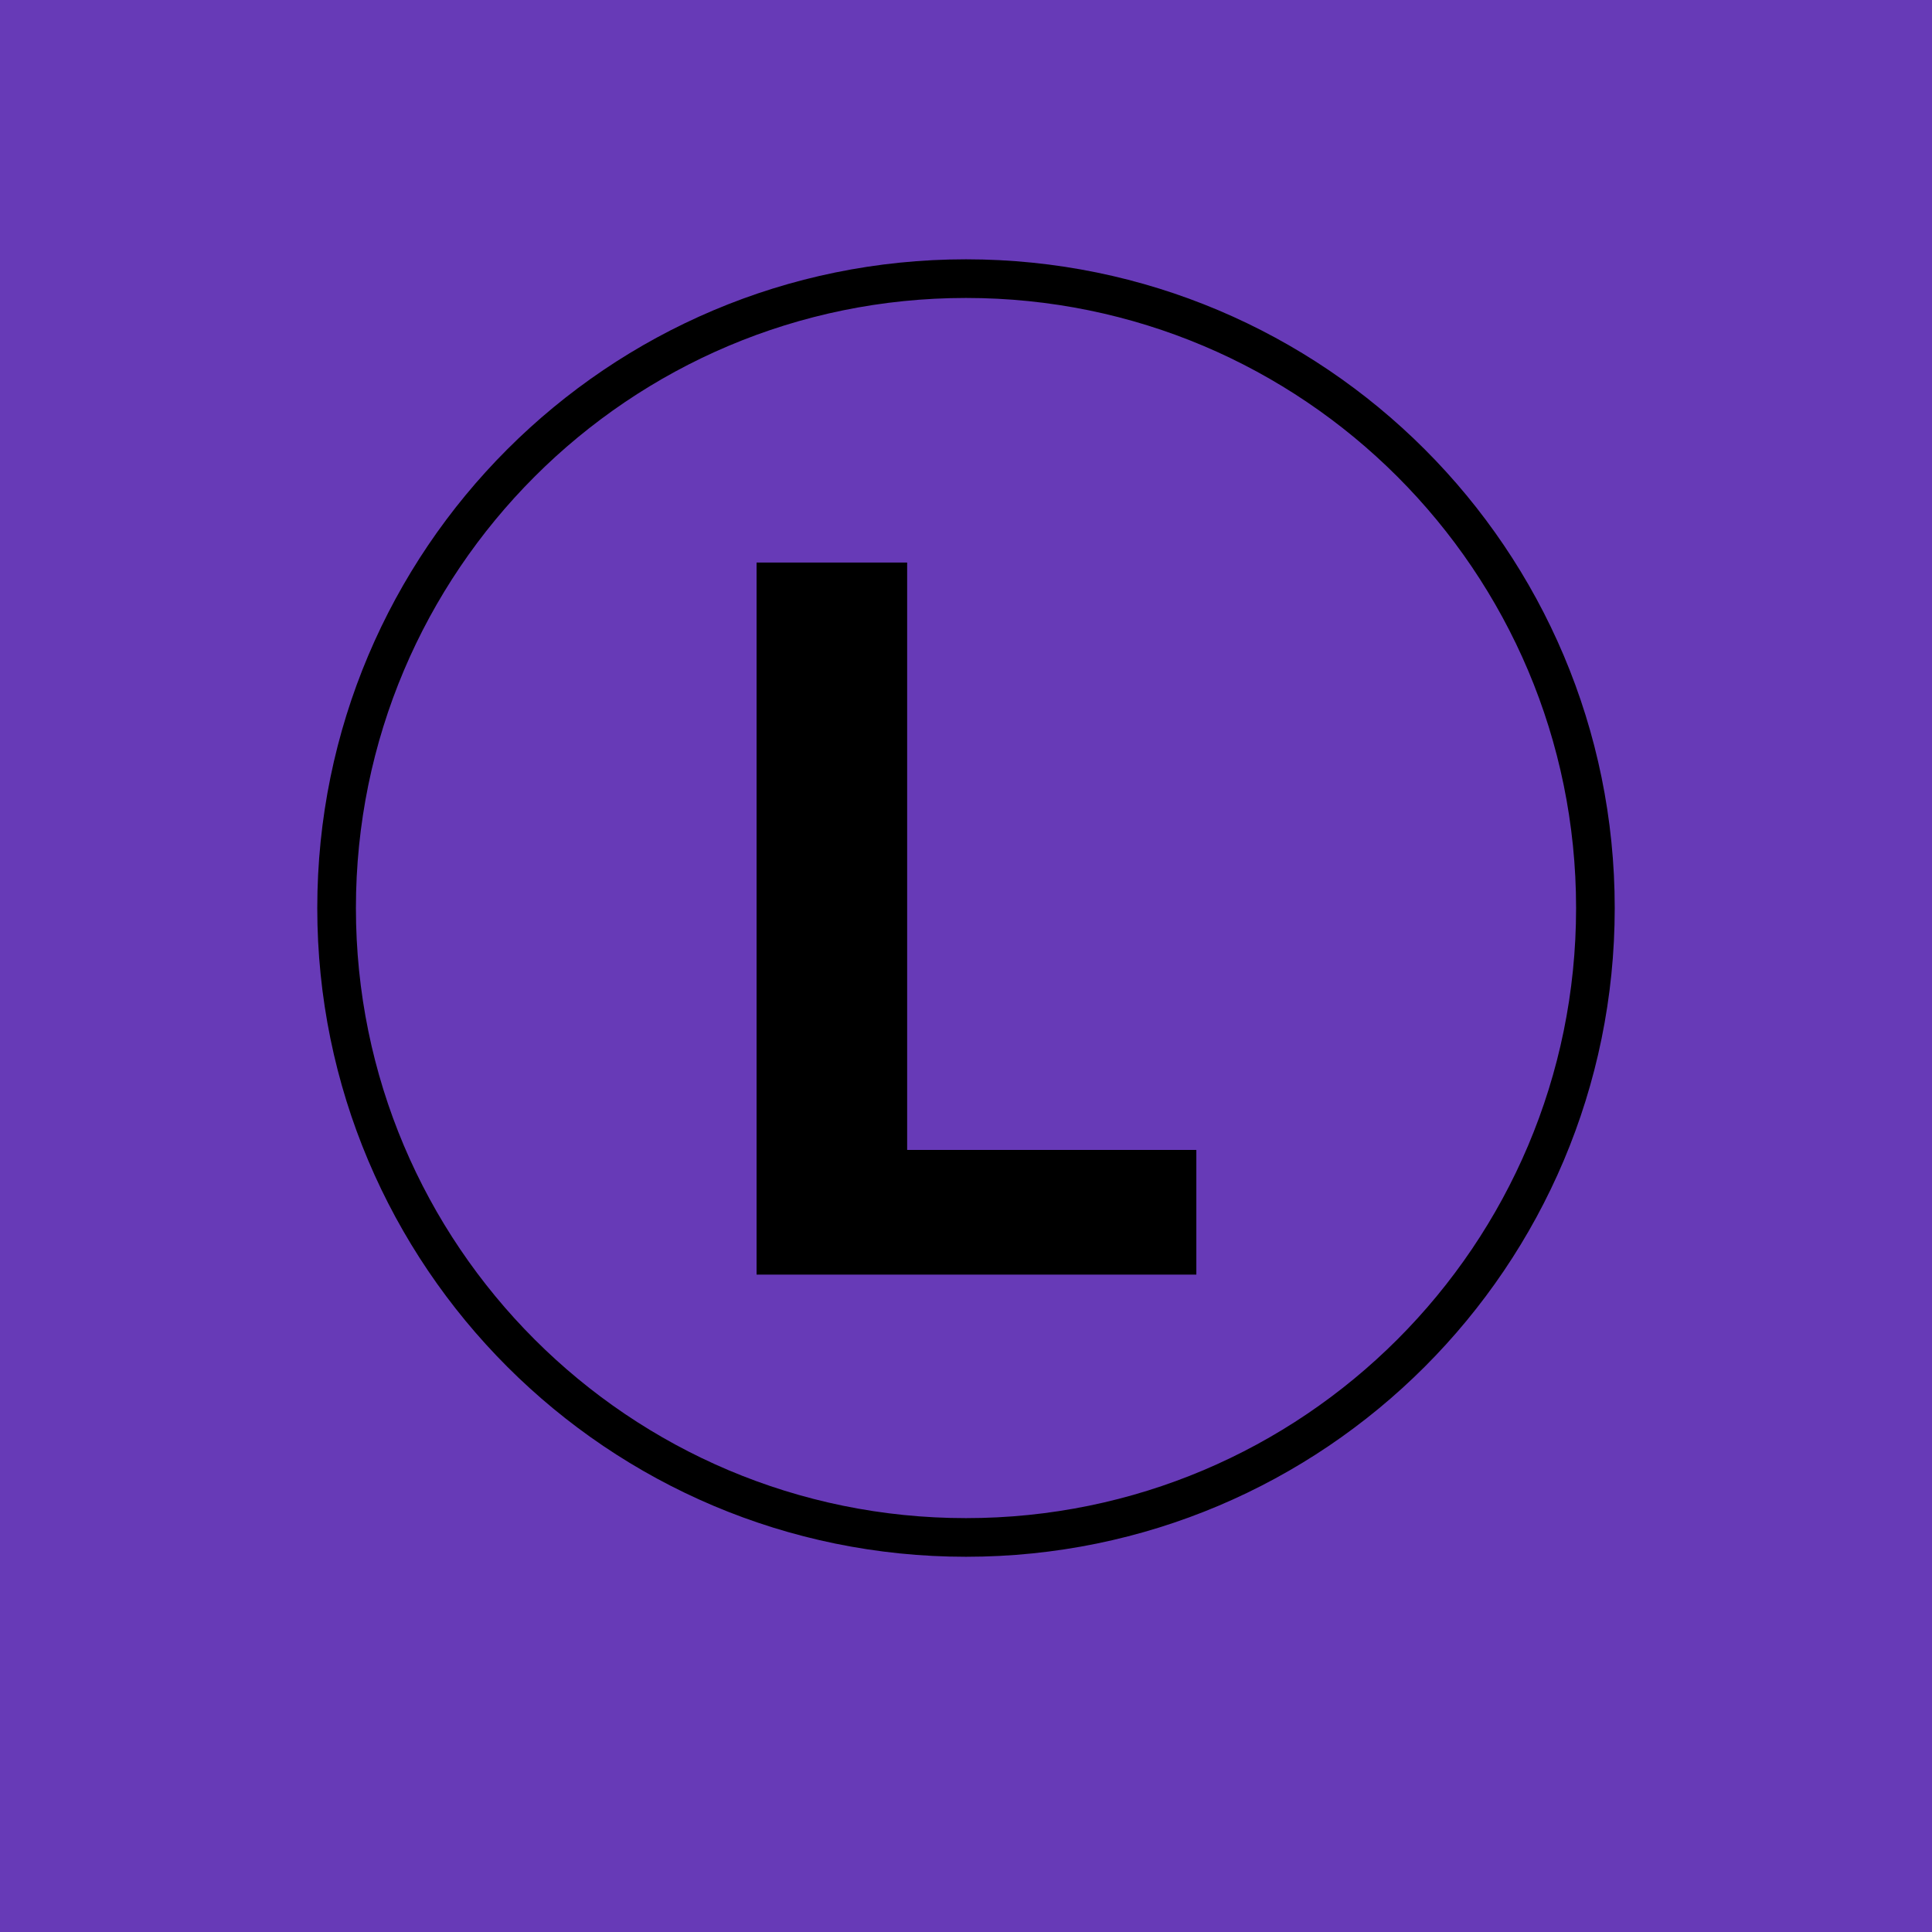
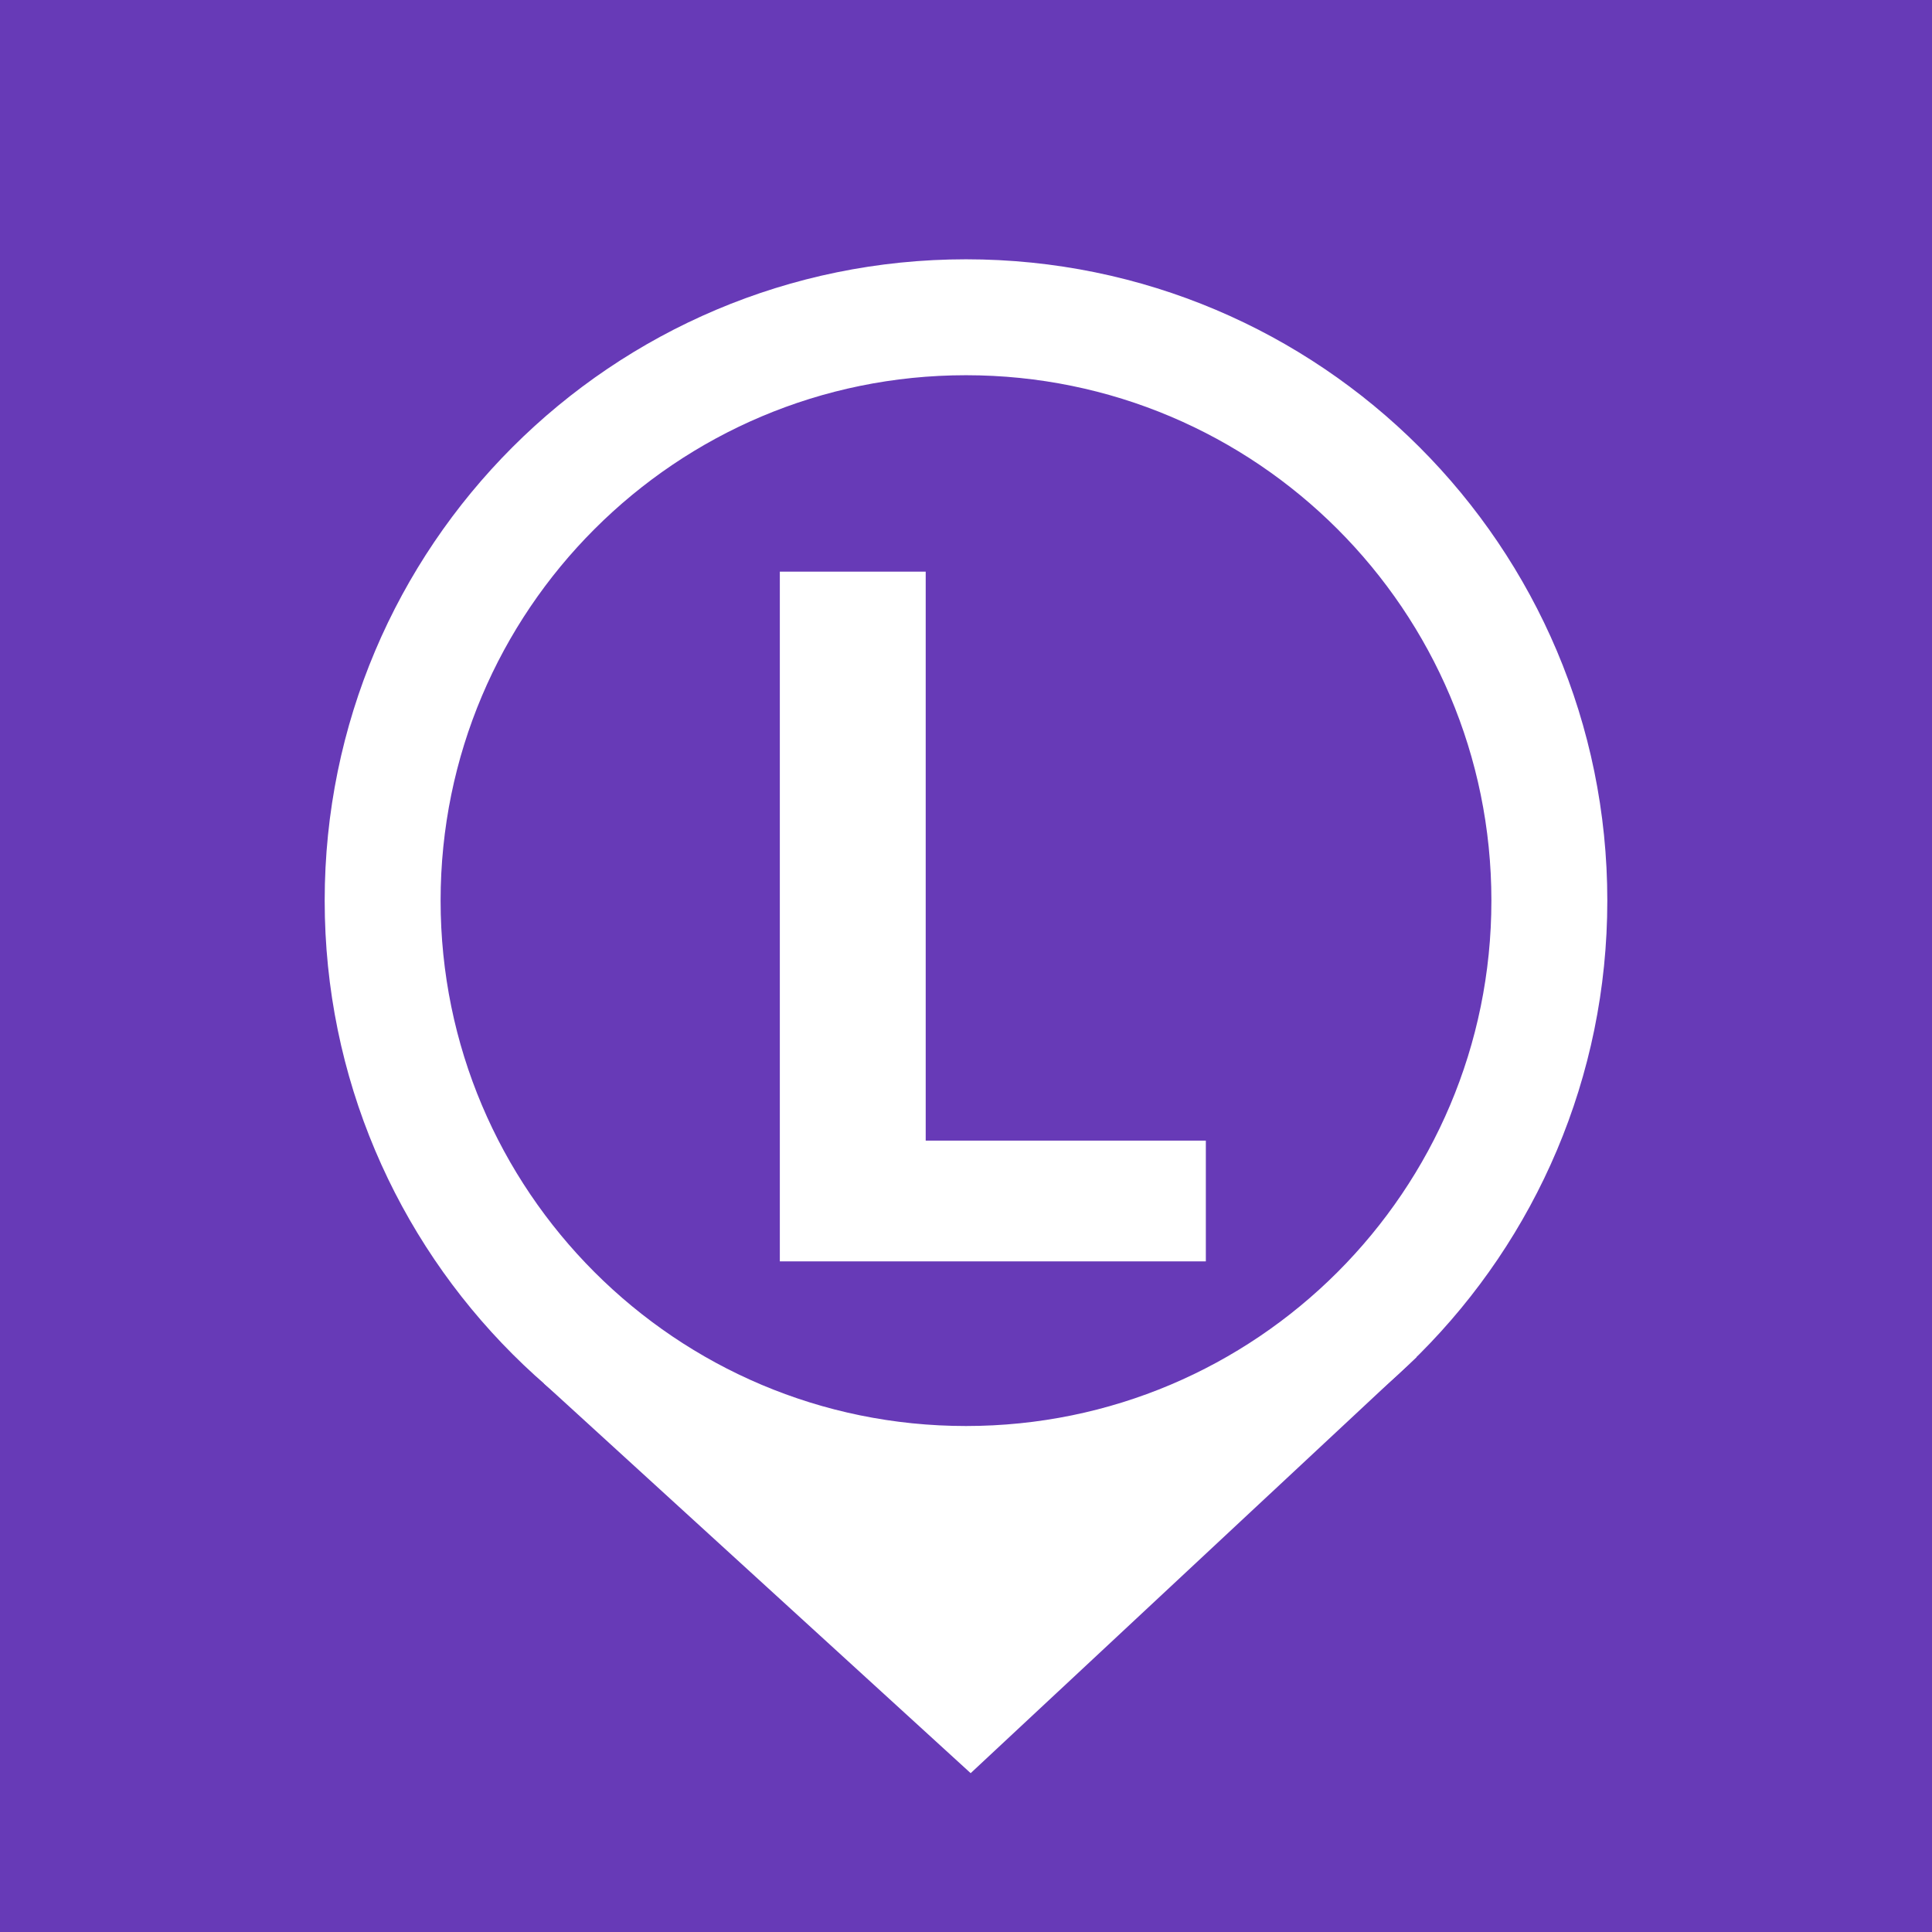
<svg xmlns="http://www.w3.org/2000/svg" xmlns:ns1="https://boxy-svg.com" viewBox="0 0 500 500">
-   <rect width="500" height="500" style="stroke: rgb(0, 0, 0); stroke-width: 0px; fill: rgb(103, 58, 183);" />
-   <path d="M -249.998 -467.6 L -133.067 -354.741 L -366.93 -354.741 L -249.998 -467.6 Z" ns1:shape="triangle -366.93 -467.6 233.863 112.859 0.5 0 1@0ab60ba9" style="stroke: rgb(0, 0, 0); transform-box: fill-box; transform-origin: 50% 50%;" transform="matrix(-1, 0, 0, -1, 499.997, 822.341)" />
-   <ellipse style="stroke: rgb(0, 0, 0); fill: rgb(103, 58, 183); stroke-width: 10px;" cx="250" cy="235" rx="162.89" ry="162.89" />
-   <text style="font-family: &quot;Adwaita Mono&quot;; font-size: 258.1px; font-weight: 700; white-space: pre;" x="172.567" y="329.867">L</text>
+   <defs>
+     <ns1:export>
+       <ns1:file format="png" />
+     </ns1:export>
+   </defs>
+   <rect width="500" height="500" style="stroke-width: 0px; stroke: rgb(103, 58, 183); fill: rgb(103, 58, 183);" />
+   <ellipse style="stroke-width: 30px; fill: rgb(103, 58, 183); stroke: rgb(255, 255, 255);" cx="250" cy="233.079" rx="150.972" ry="150.972" />
+   <text style="fill: rgb(255, 255, 255); font-family: &quot;Adwaita Sans&quot;; font-size: 250px; font-weight: 700; stroke-width: 2px; white-space: pre;" x="179.321" y="326.44">L</text>
+   <path style="stroke-width: 0px; stroke: rgb(255, 255, 255); fill: rgb(255, 255, 255);" d="M 140.795 358.053 L 251.208 458.894 L 366.577 351.244 L 361.574 340.922 L 337.824 361.125 L 309.969 373.504 L 280.587 384.163 L 218.915 382.408 L 191.274 375.288 L 154.264 357.371 L 136.739 338.231 L 140.795 358.053 Z" />
</svg>
